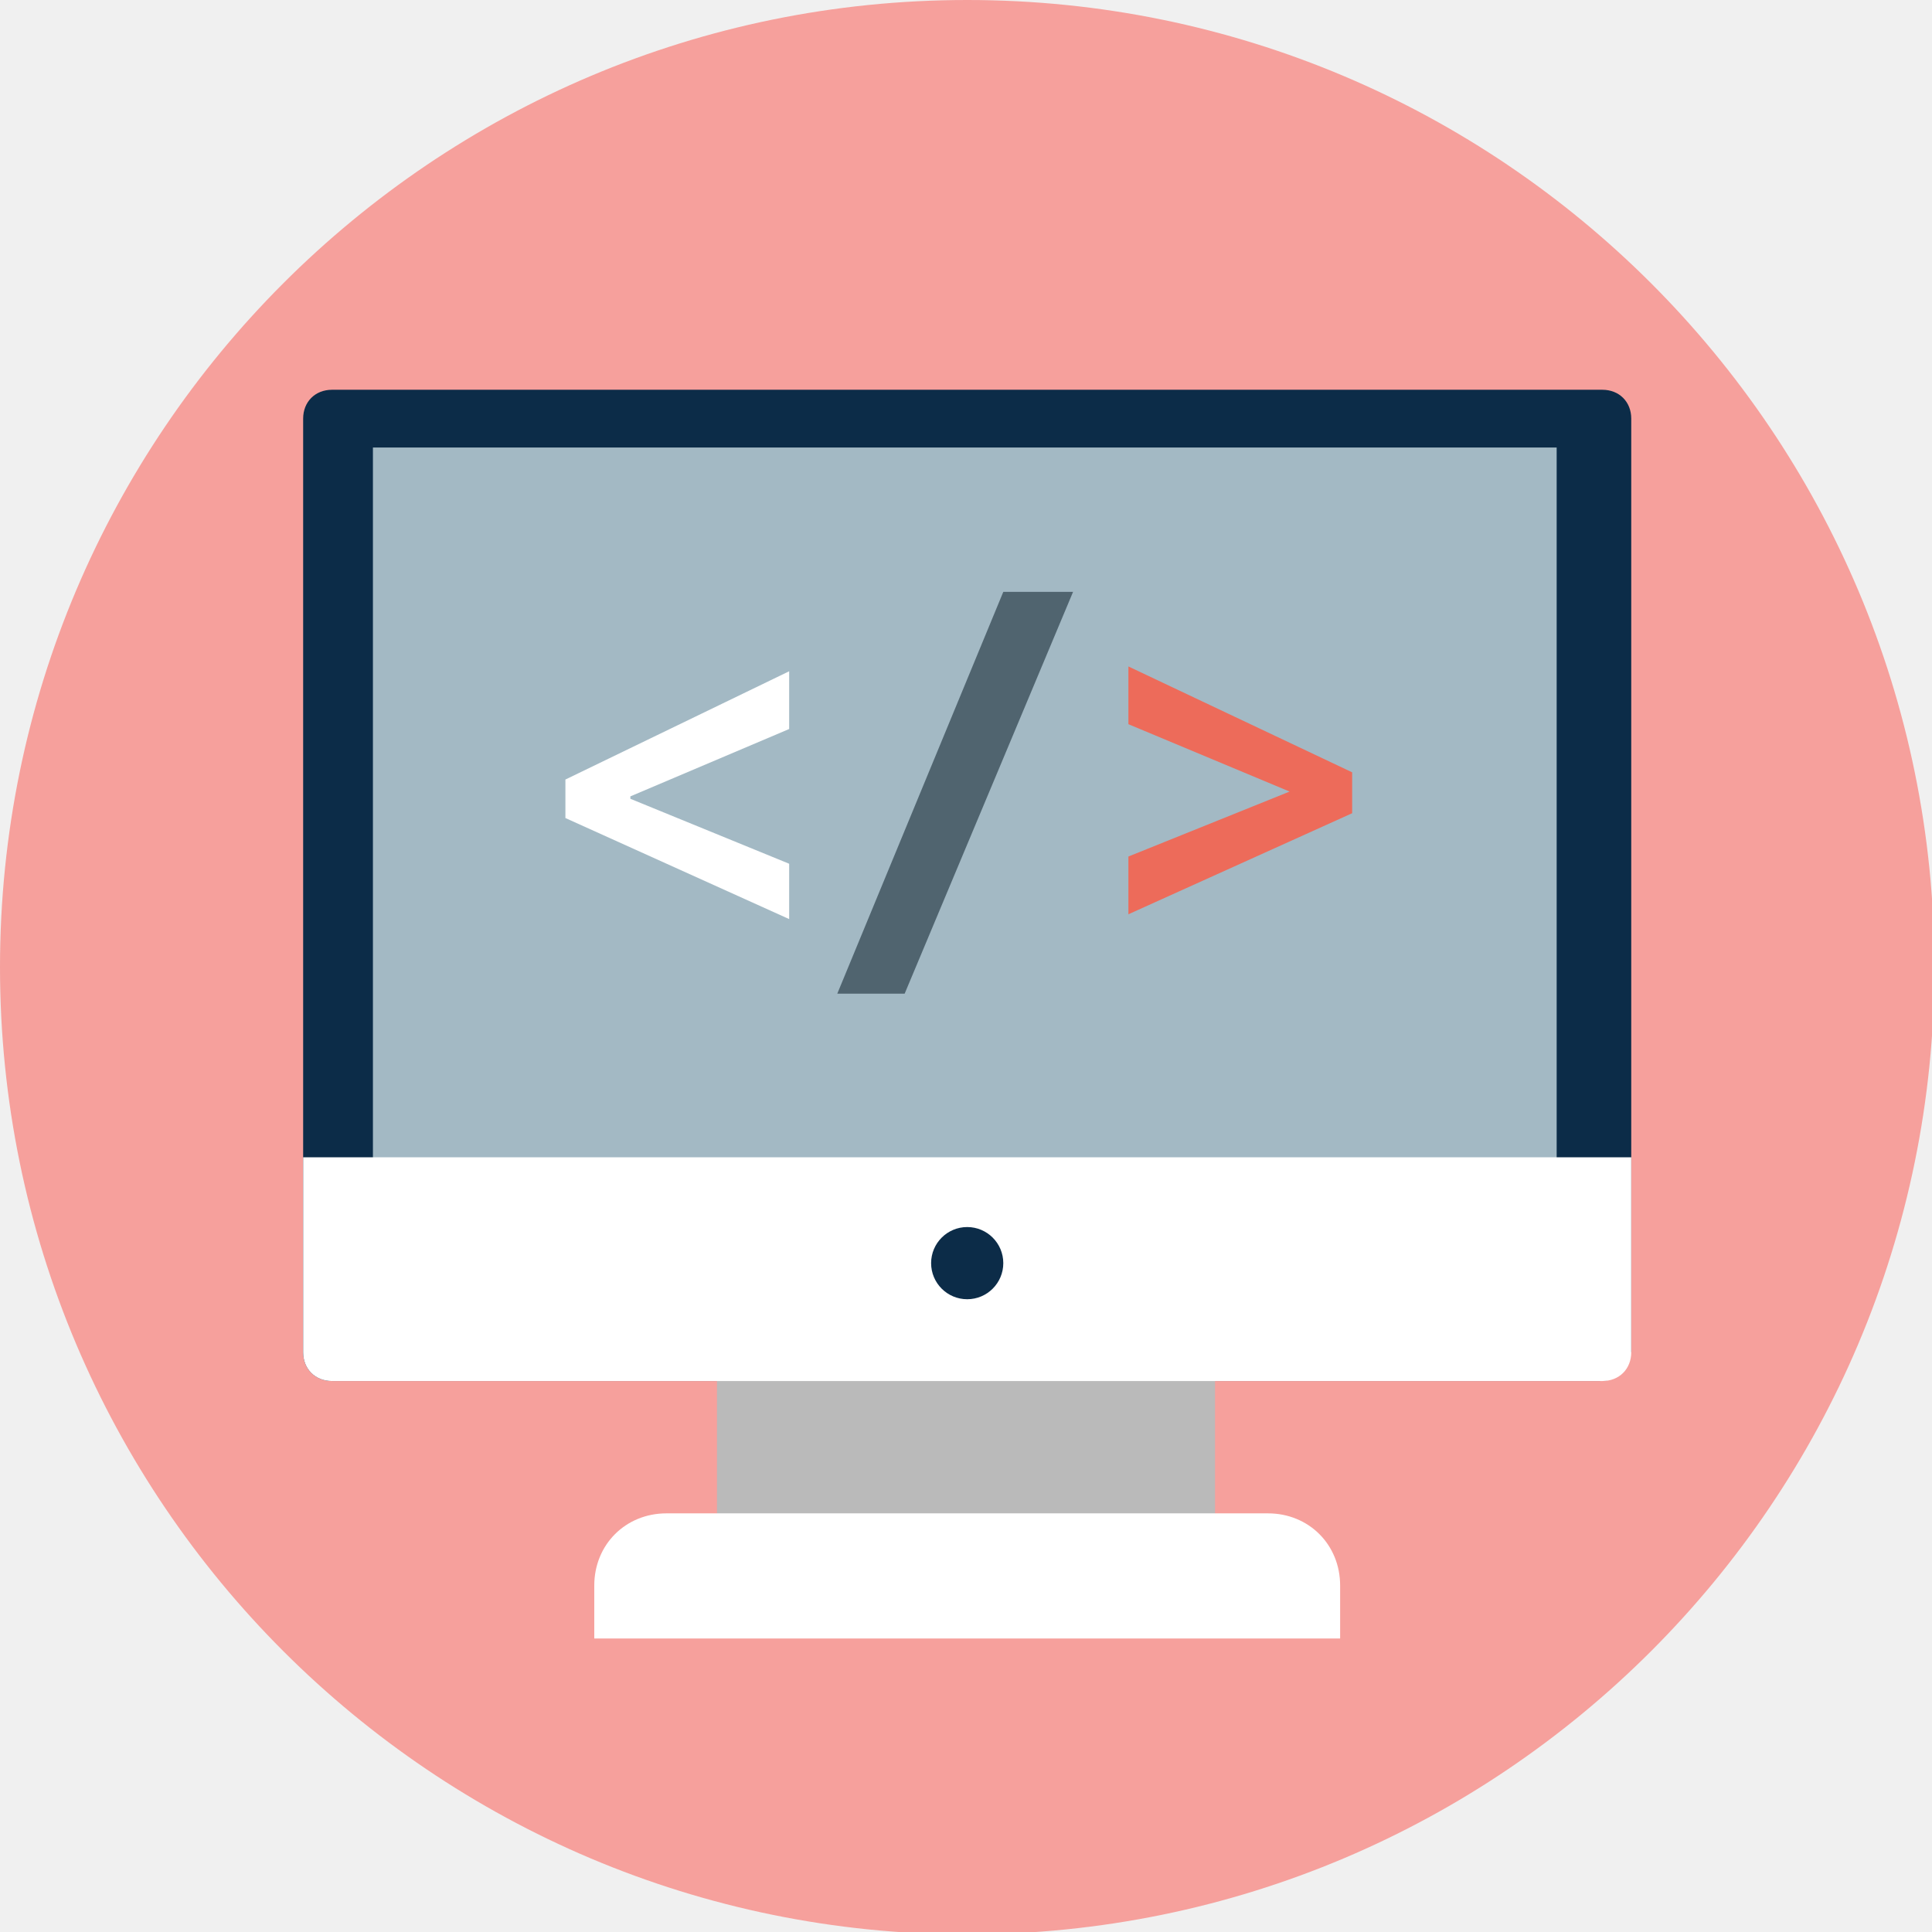
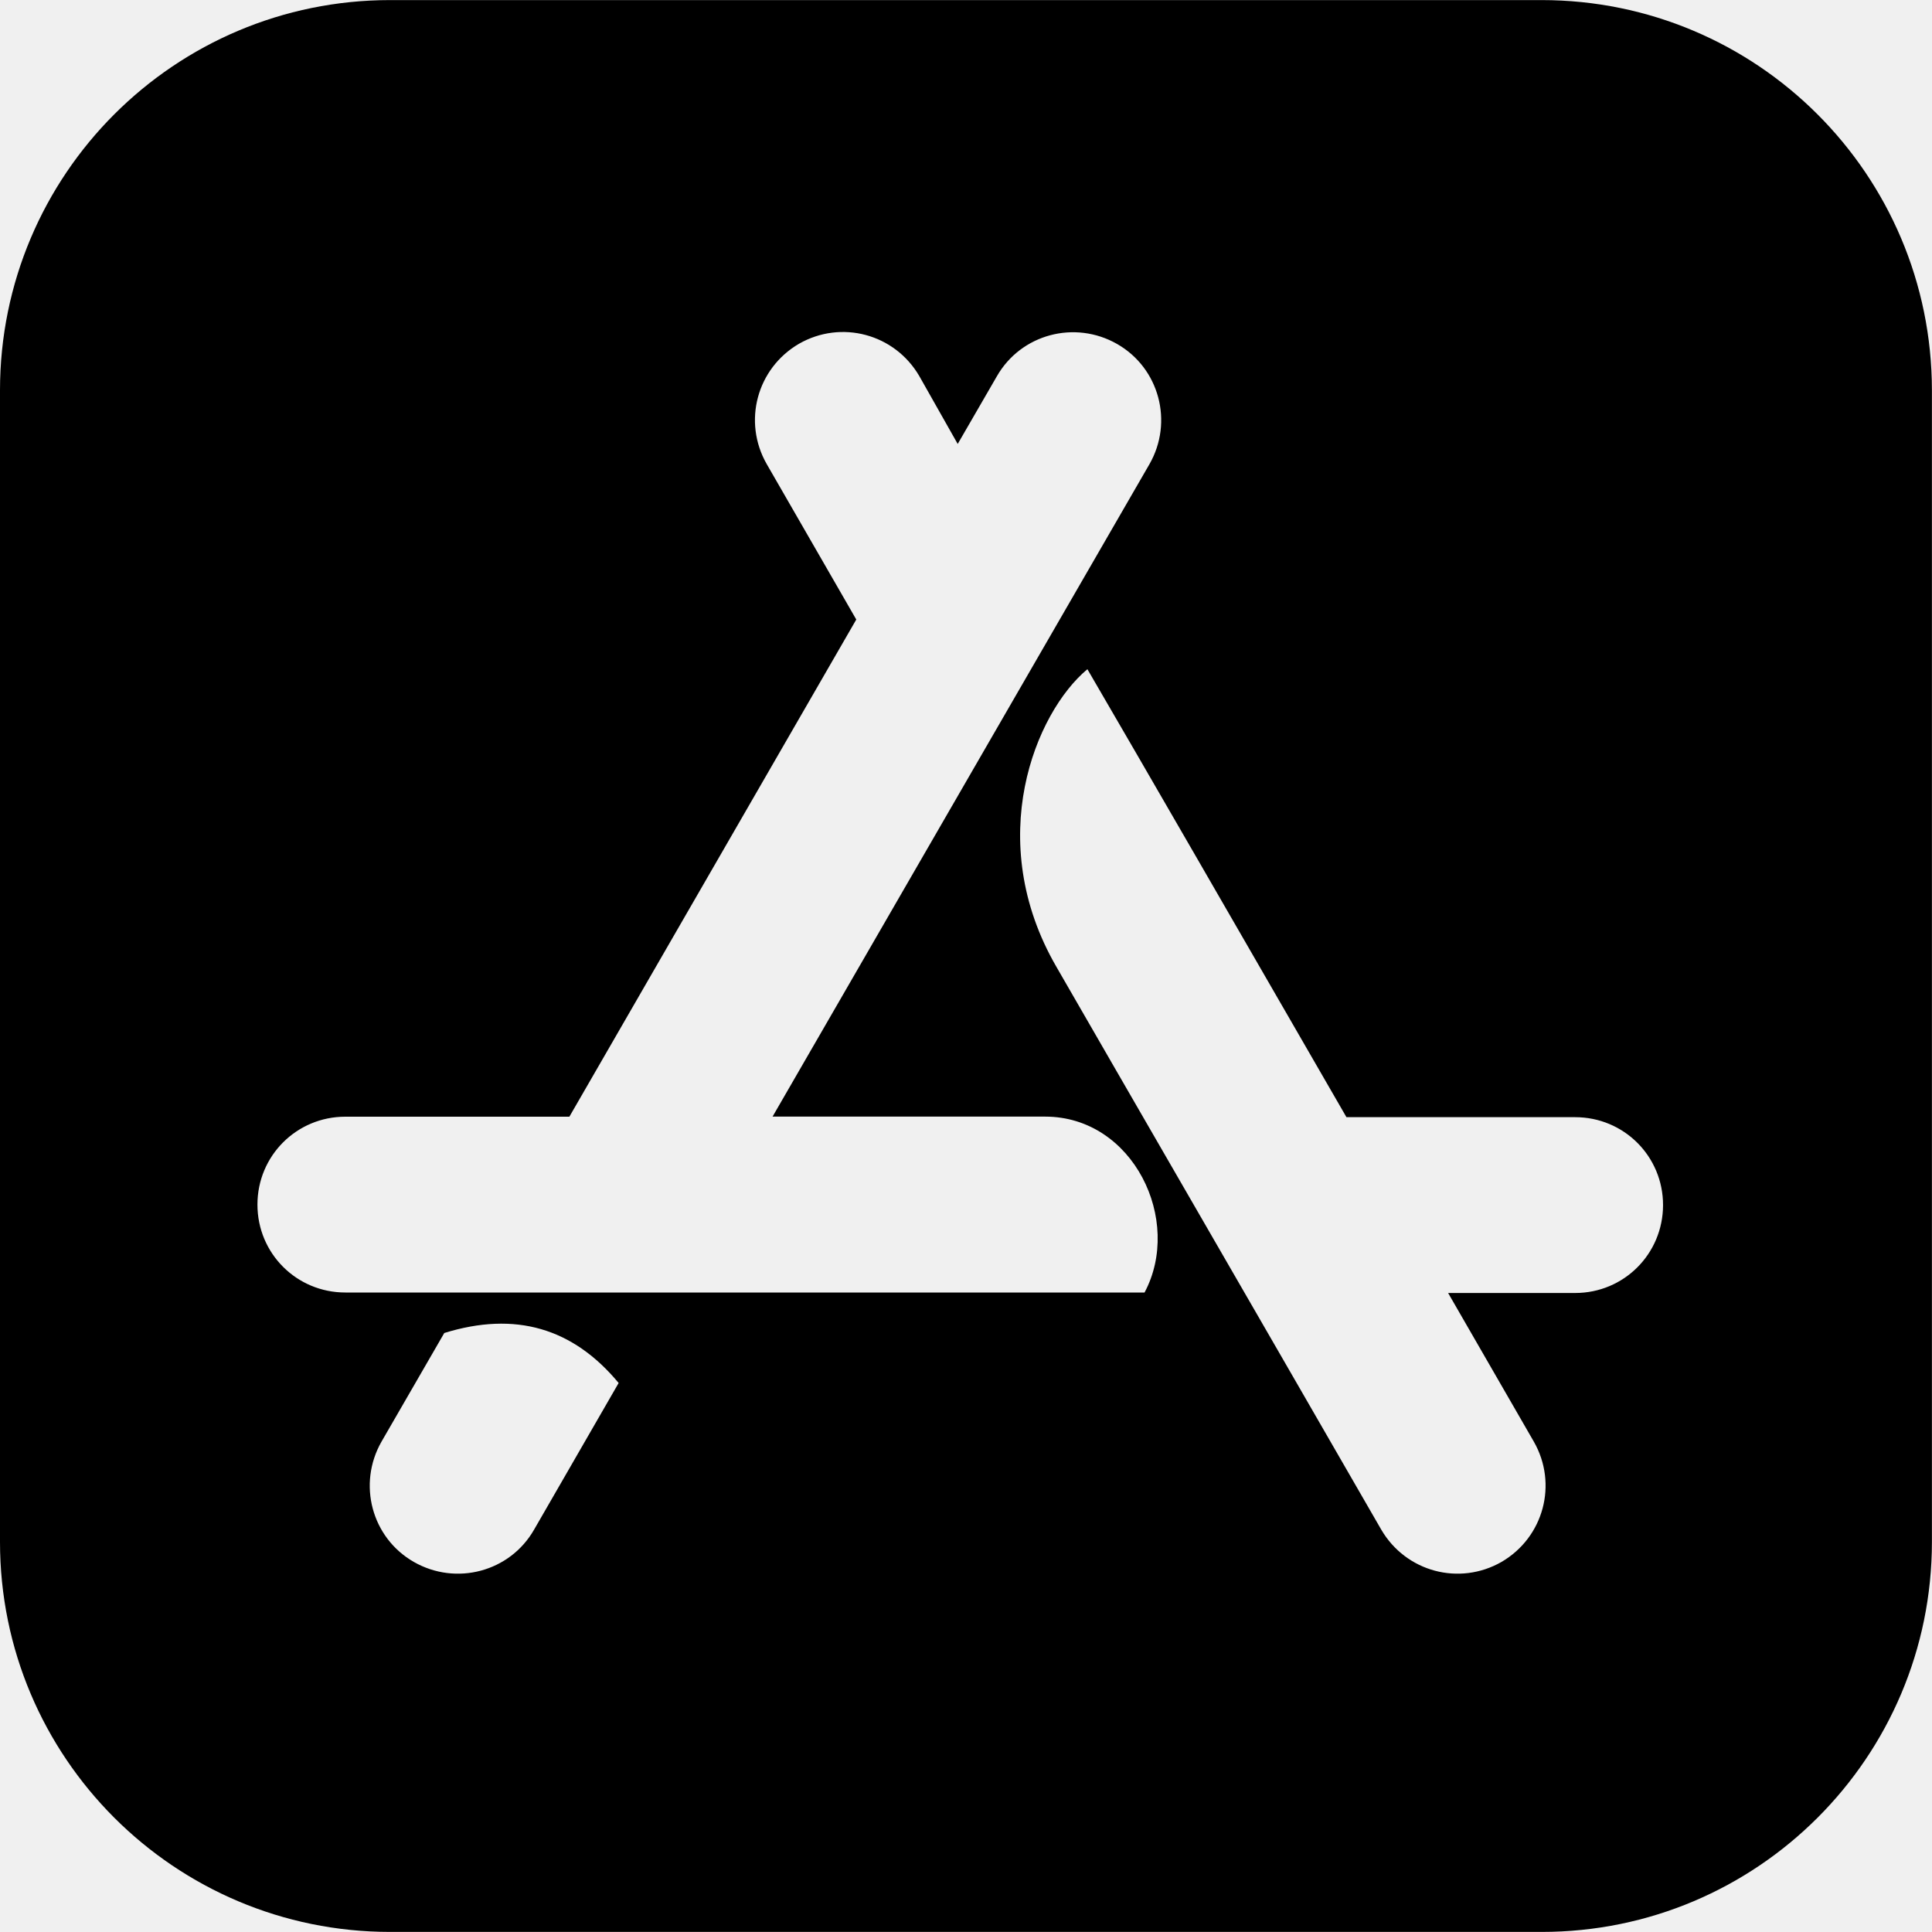
- <svg xmlns="http://www.w3.org/2000/svg" version="1.1" id="Layer_2" x="0px" y="0px" viewBox="0 0 80.3 80.3" style="enable-background:new 0 0 80.3 80.3;" xml:space="preserve">
-   <style type="text/css">
- 	.st0{fill:#EB6A5C;}
- 	.st1{fill:#552F2F;}
- 	.st2{fill:#55AB99;}
- 	.st3{fill:#2F4555;}
- 	.st4{fill:#FFFFFF;}
- 	.st5{fill:#ED6B5A;}
- 	.st6{fill:#0C2C48;}
- 	.st7{fill:#F1CC4B;}
- 	.st8{clip-path:url(#SVGID_2_);}
- 	.st9{clip-path:url(#SVGID_2_);fill:#F6A09C;}
- 	.st10{fill:#50646F;}
- 	.st11{fill:#FCA886;}
- 	.st12{fill:#EDAB7E;}
- 	.st13{fill:#332319;}
- 	.st14{fill:#E07E45;}
- 	.st15{fill:#FF8F8F;}
- 	.st16{fill:#A6D1D9;}
- 	.st17{fill:#628185;}
- 	.st18{fill:#BABABA;}
- 	.st19{fill:#698391;}
- 	.st20{opacity:0.41;fill:#FFFFFF;}
- 	.st21{fill:#F6A09C;}
- 	.st22{fill:#FFF3C9;}
- 	.st23{fill:#2384AB;}
- 	.st24{fill:#BABFC5;}
- 	.st25{clip-path:url(#SVGID_4_);}
- 	.st26{fill:#6EB9E0;}
- 	.st27{fill:#F8A06D;}
- 	.st28{fill:#A3B9C4;}
- 	.st29{fill:#3B4A52;}
- 	.st30{clip-path:url(#SVGID_6_);}
- 	.st31{clip-path:url(#SVGID_8_);fill:#F6A09C;}
- 	.st32{opacity:0.21;fill:#FFFFFF;}
- 	.st33{clip-path:url(#SVGID_10_);fill:#F6A09C;}
- 	.st34{clip-path:url(#SVGID_12_);}
- 	.st35{fill:#FFD3B5;}
- 	.st36{fill:#BFD9E6;}
- 	.st37{fill:#798287;}
- 	.st38{fill:#A4A8AD;}
- 	.st39{fill:#FFD6BA;}
- 	.st40{fill:none;stroke:#0C2C48;stroke-width:1.4;stroke-miterlimit:10;}
- </style>
+ <svg xmlns="http://www.w3.org/2000/svg" version="1.1" id="Capa_1" x="0px" y="0px" viewBox="0 0 24 24" style="enable-background:new 0 0 24 24;" xml:space="preserve" width="512" height="512">
  <g>
-     <circle class="st21" cx="40.2" cy="40.2" r="40.2" />
-     <g>
-       <g>
-         <g>
-           <g>
-             <g>
-               <path class="st6" d="M67.7,56.2c0,0.7-0.5,1.2-1.2,1.2H13.8c-0.7,0-1.2-0.5-1.2-1.2V17.4c0-0.7,0.5-1.2,1.2-1.2h52.8        c0.7,0,1.2,0.5,1.2,1.2V56.2z" />
-               <rect x="29.8" y="56.3" class="st18" width="20.7" height="7" />
-             </g>
-           </g>
-           <rect x="15.5" y="18.6" class="st28" width="49.2" height="30.5" />
-           <path class="st4" d="M12.6,48.1v8.1c0,0.7,0.5,1.2,1.2,1.2h52.8c0.7,0,1.2-0.5,1.2-1.2v-8.1H12.6z" />
-           <path class="st4" d="M55.7,68.1v-2.2c0-1.7-1.3-3-3-3h-25c-1.7,0-3,1.3-3,3v2.2H55.7z" />
-         </g>
-         <circle class="st6" cx="40.2" cy="52.5" r="1.5" />
-       </g>
-     </g>
-     <g>
-       <path class="st4" d="M32.8,38.2L23.5,34v-1.6l9.3-4.5v2.4l-6.6,2.8v0.1l6.6,2.7V38.2z" />
-       <path class="st10" d="M44.6,24.6l-7,16.7h-2.8l6.9-16.7H44.6z" />
-       <path class="st5" d="M56.2,33.8l-9.3,4.2v-2.4l6.7-2.7v0l-6.7-2.8v-2.4l9.3,4.4V33.8z" />
-     </g>
+     <path d="M19.149,0.001H4.847C2.169,0.001,0,2.17,0,4.849v14.305c0,2.676,2.169,4.845,4.847,4.845h14.305   c2.676,0,4.847-2.169,4.847-4.847V4.849C23.997,2.17,21.828,0.001,19.149,0.001z M6.635,19.001c-0.3,0.525-0.969,0.702-1.494,0.402   c-0.525-0.3-0.702-0.969-0.402-1.494l0.78-1.35c0.882-0.273,1.598-0.063,2.166,0.621L6.635,19.001z M14.218,16.056H4.29   c-0.606,0-1.092-0.486-1.092-1.092c0-0.606,0.486-1.092,1.092-1.092h2.783l3.564-6.176L9.524,5.764   c-0.3-0.525-0.123-1.188,0.402-1.494c0.525-0.3,1.188-0.123,1.494,0.402l0.477,0.843l0.486-0.84c0.3-0.525,0.969-0.702,1.494-0.402   c0.525,0.3,0.702,0.969,0.402,1.493l-4.682,8.105h3.387C14.08,13.872,14.695,15.162,14.218,16.056z M19.567,16.062h-1.578   l1.065,1.847c0.3,0.525,0.123,1.188-0.402,1.494c-0.525,0.3-1.188,0.123-1.494-0.402c-1.793-3.111-3.141-5.438-4.034-6.989   c-0.915-1.578-0.261-3.162,0.384-3.699c0.717,1.23,1.788,3.087,3.218,5.565h2.841c0.606,0,1.092,0.486,1.092,1.092   C20.658,15.576,20.173,16.062,19.567,16.062z" />
  </g>
</svg>
